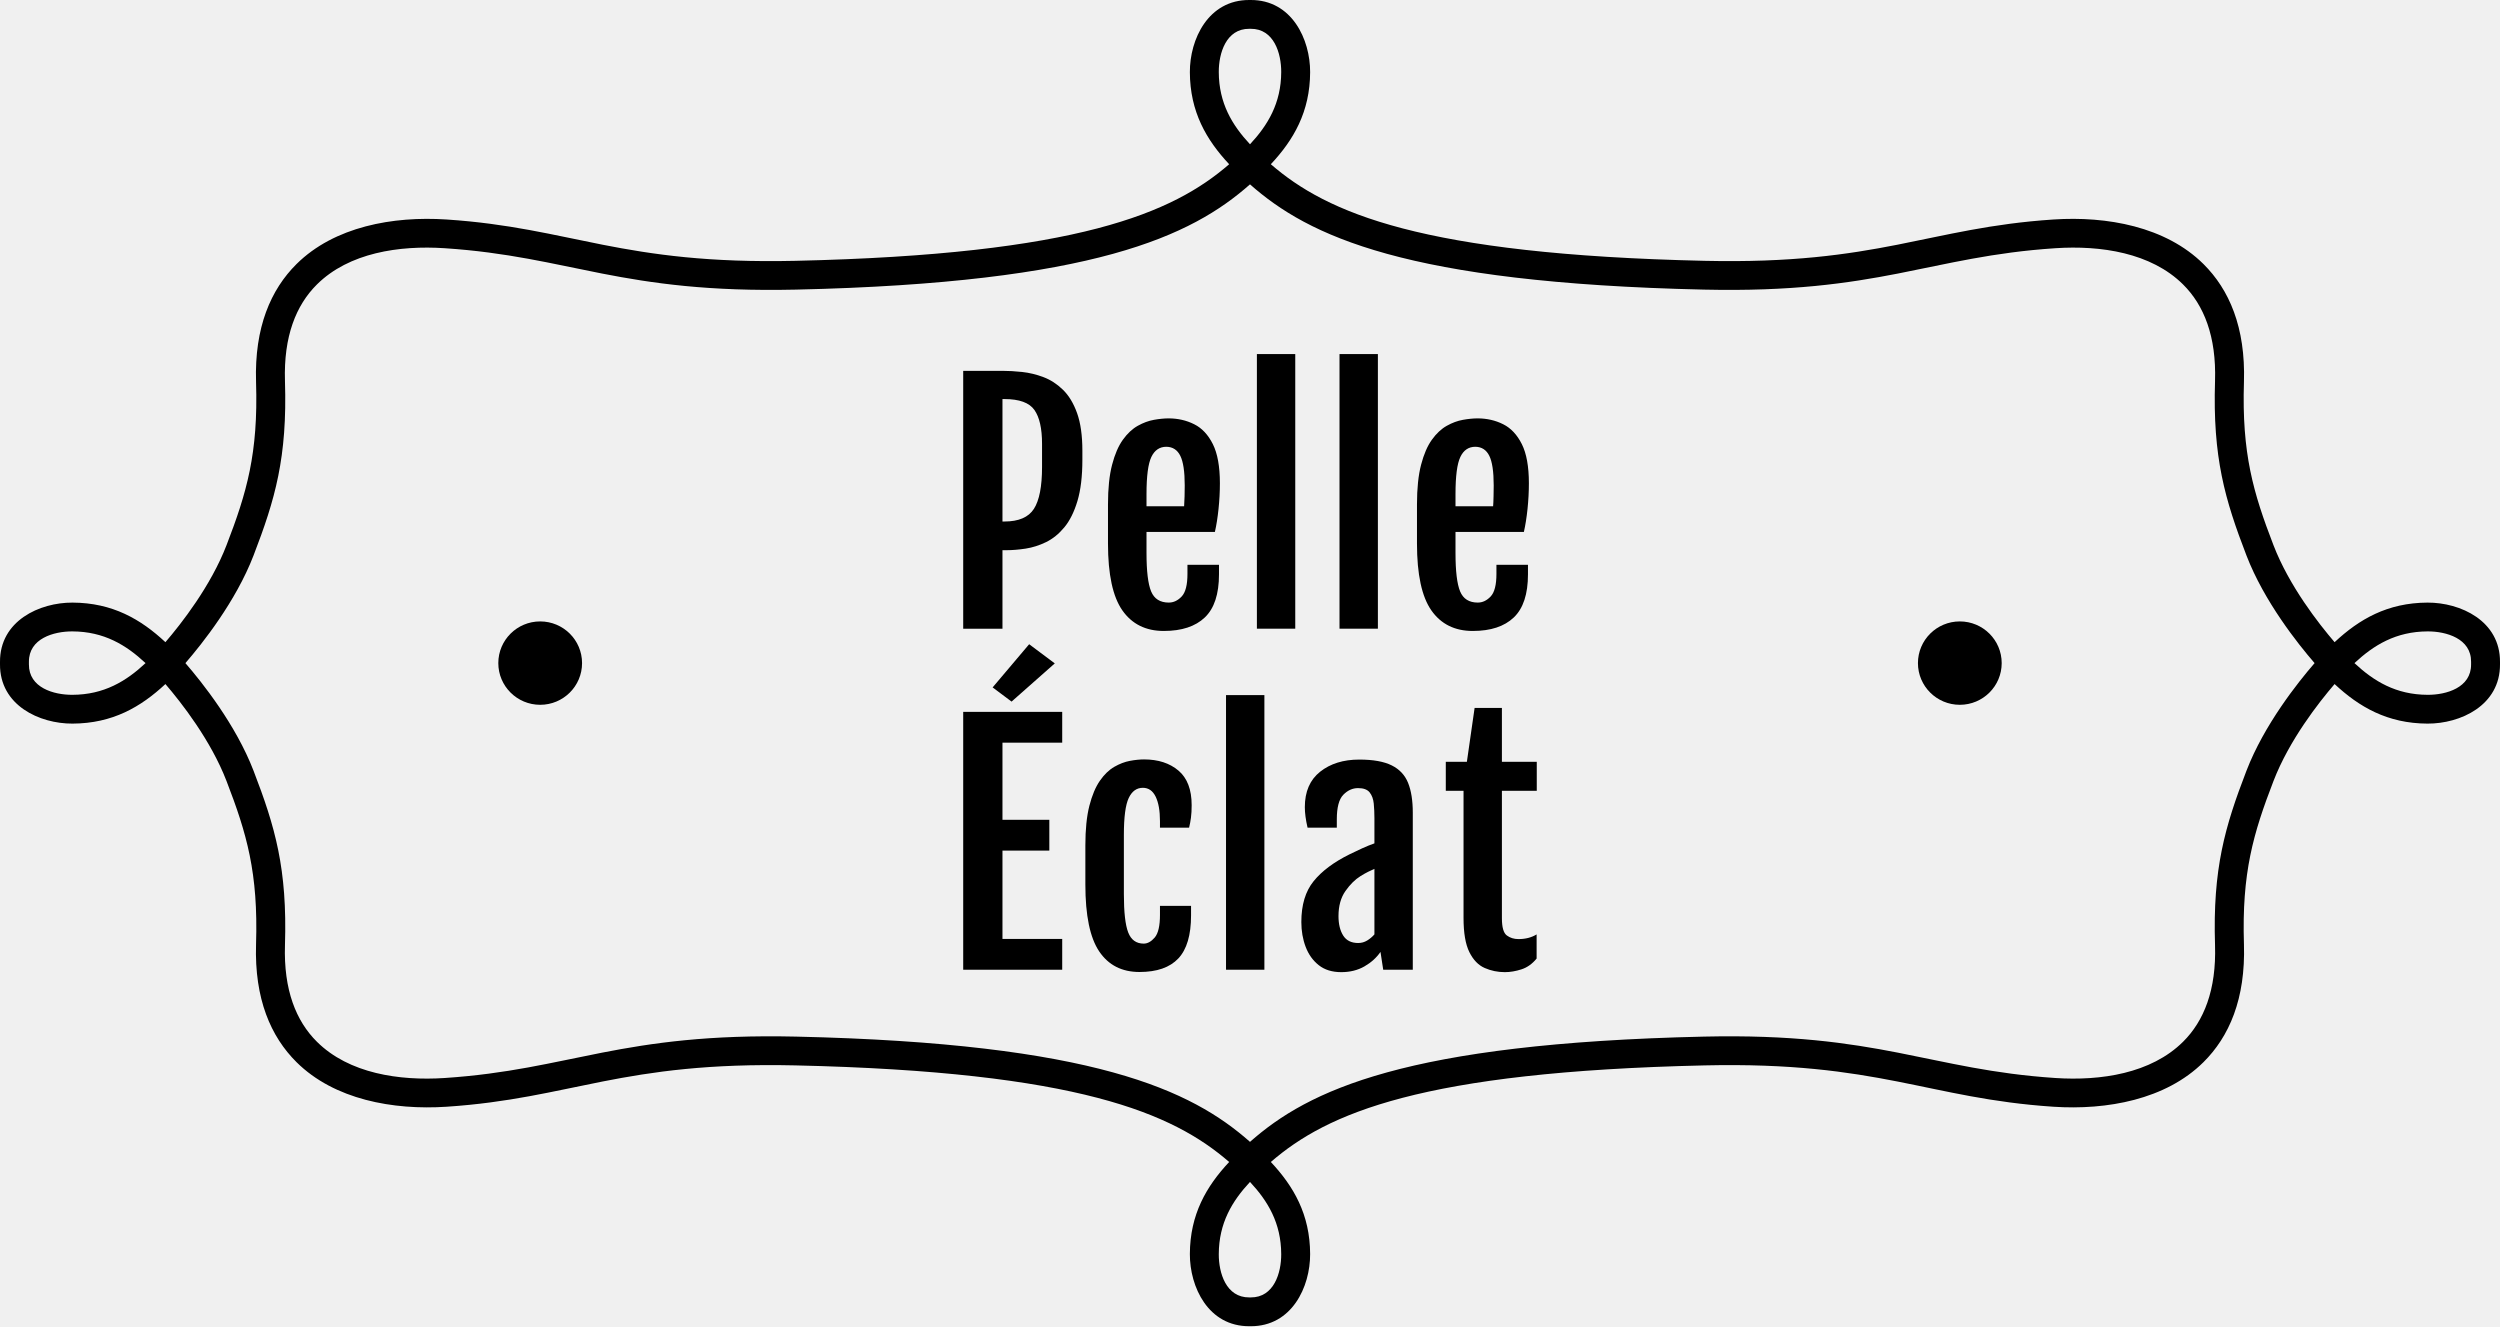
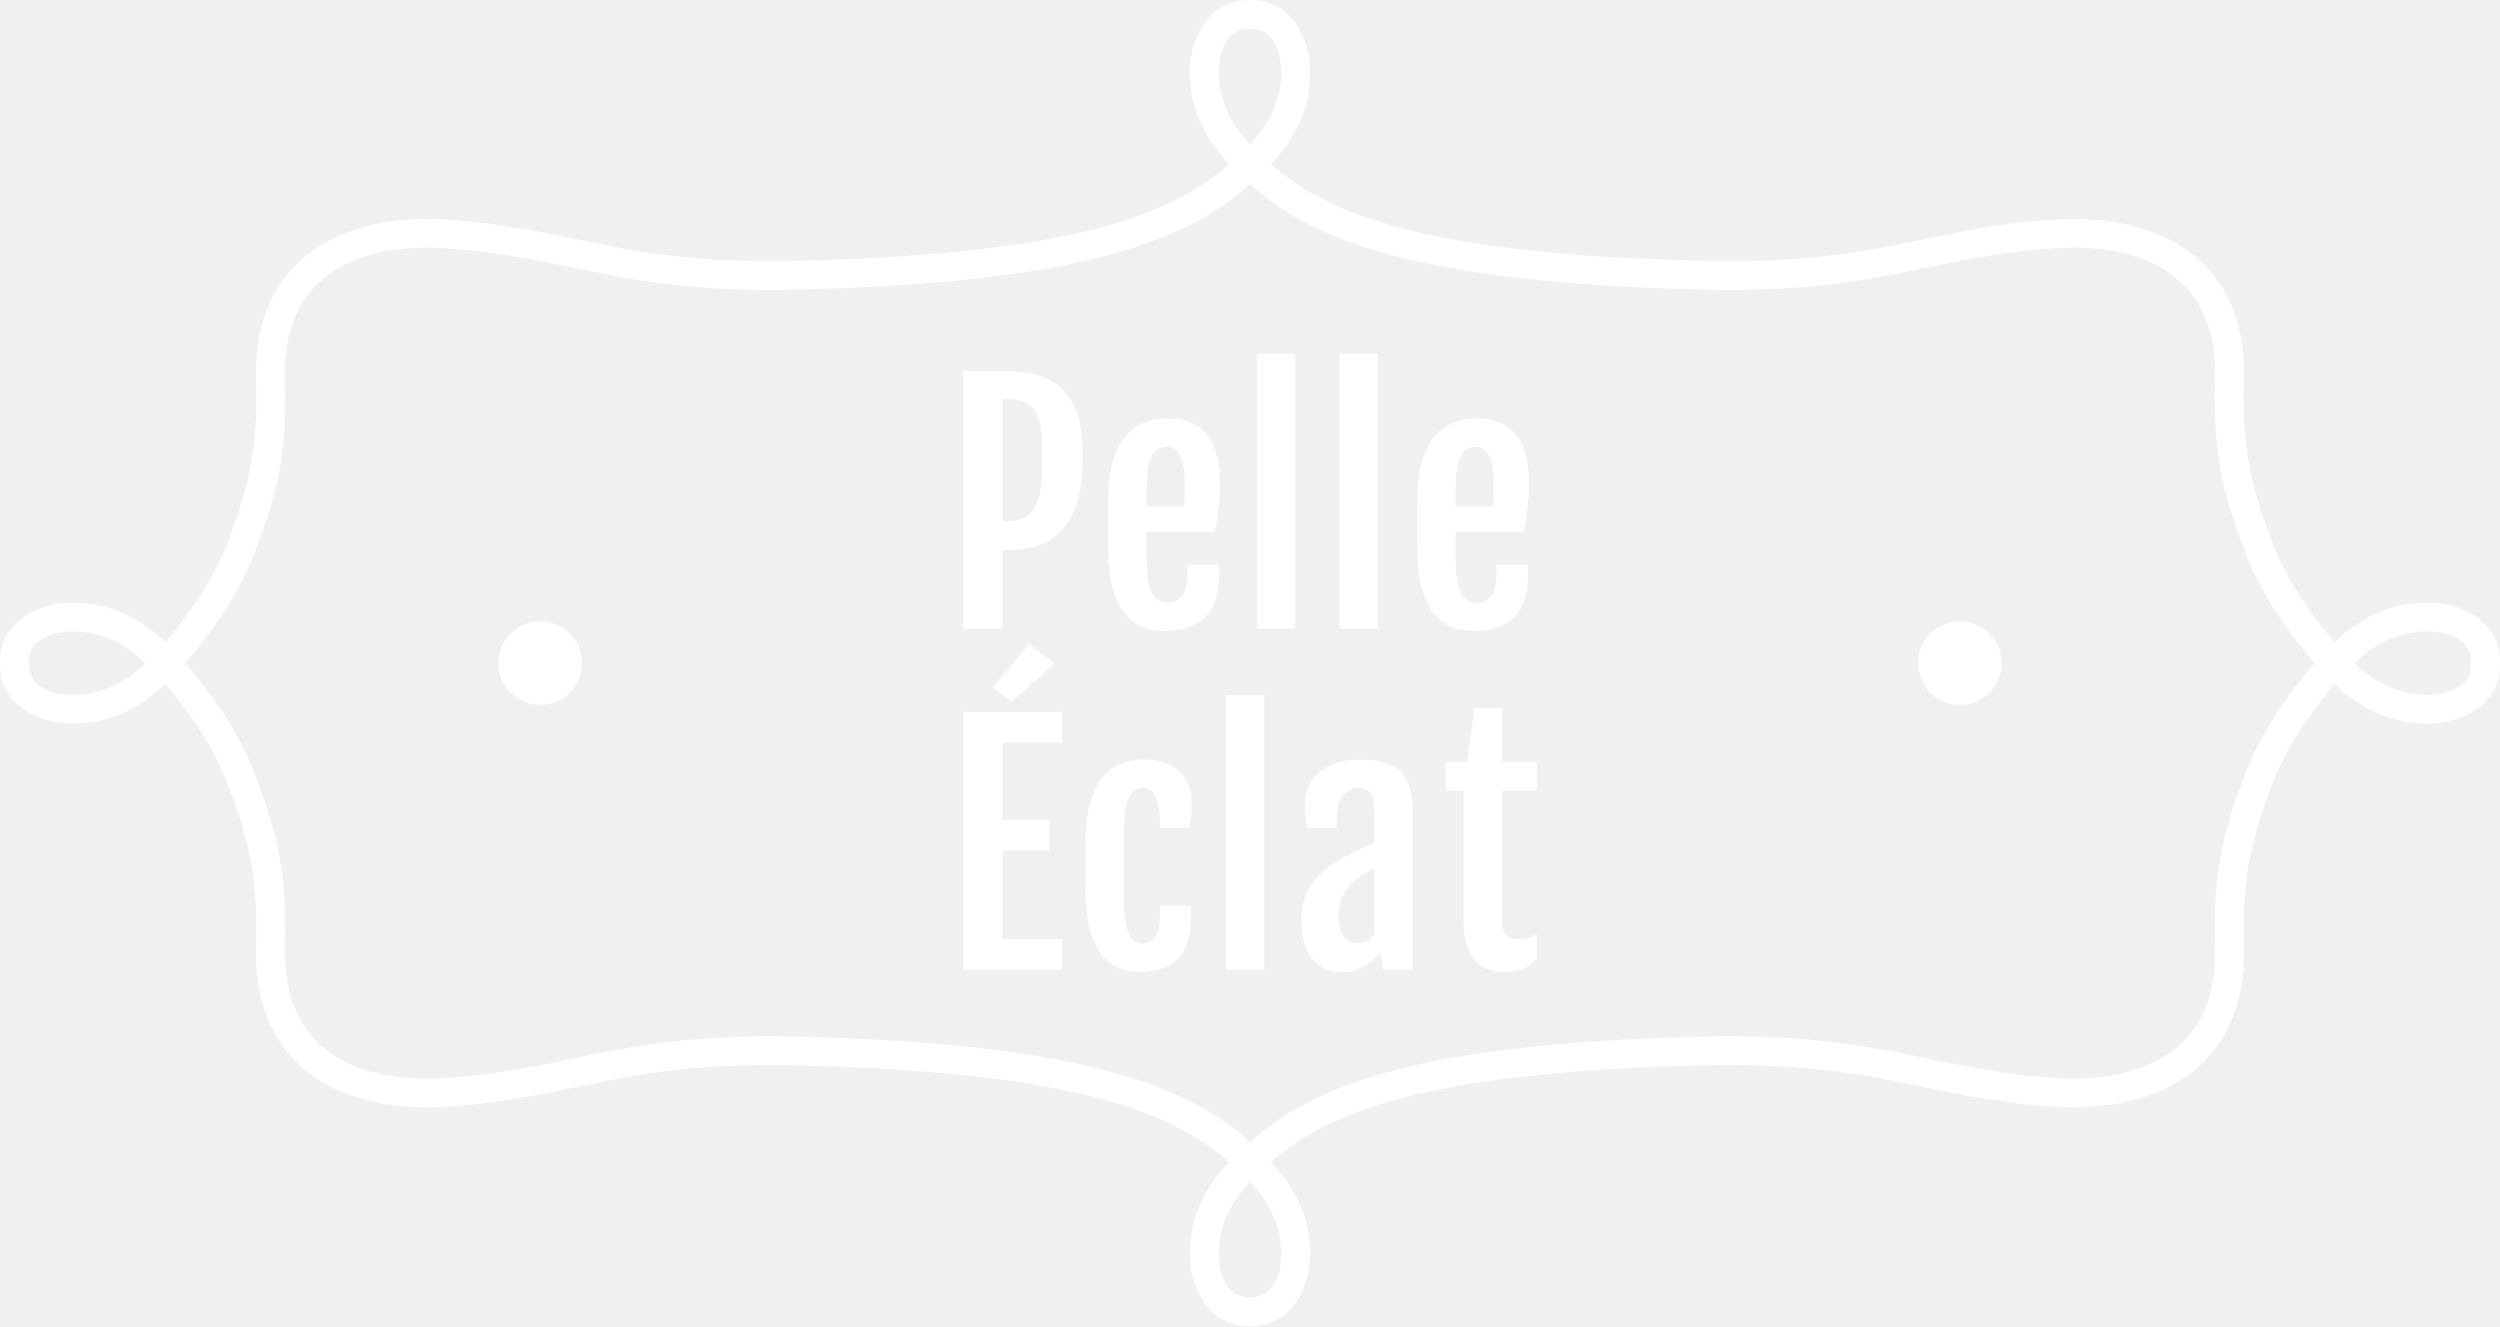
<svg xmlns="http://www.w3.org/2000/svg" width="100%" height="100%" viewBox="0 0 164 87" version="1.1" xml:space="preserve" style="fill-rule:evenodd;clip-rule:evenodd;stroke-linejoin:round;stroke-miterlimit:2;">
  <g>
-     <path d="M63.186,24.327l2.576,-0c0.391,-0 0.821,0.024 1.288,0.074c0.468,0.05 0.934,0.162 1.398,0.337c0.464,0.175 0.89,0.45 1.278,0.827c0.388,0.376 0.698,0.888 0.93,1.535c0.232,0.647 0.348,1.469 0.348,2.466l0,0.594c0,1.083 -0.108,1.984 -0.323,2.704c-0.216,0.72 -0.502,1.296 -0.86,1.728c-0.359,0.433 -0.758,0.756 -1.199,0.971c-0.441,0.214 -0.887,0.356 -1.338,0.426c-0.451,0.069 -0.875,0.104 -1.273,0.104l-0.249,-0l0,5.15l-2.576,-0l-0,-16.916Zm2.705,9.884c0.935,-0 1.58,-0.277 1.935,-0.832c0.355,-0.555 0.532,-1.469 0.532,-2.743l0,-1.526c0,-1.003 -0.167,-1.743 -0.502,-2.218c-0.335,-0.476 -0.99,-0.713 -1.965,-0.713l-0.129,-0l0,8.032l0.129,-0Z" style="fill-rule:nonzero;" />
-     <path d="M72.684,35.657l0,-2.575c0,-1.043 0.09,-1.908 0.269,-2.595c0.179,-0.687 0.416,-1.235 0.711,-1.644c0.295,-0.409 0.62,-0.713 0.975,-0.911c0.355,-0.198 0.708,-0.329 1.059,-0.391c0.352,-0.063 0.674,-0.095 0.965,-0.095c0.604,0 1.161,0.128 1.671,0.382c0.511,0.254 0.921,0.69 1.229,1.307c0.308,0.617 0.462,1.474 0.462,2.57c0,0.548 -0.029,1.108 -0.089,1.679c-0.06,0.571 -0.139,1.075 -0.239,1.51l-4.486,0l0,1.387c0,1.188 0.101,2.027 0.303,2.516c0.203,0.488 0.589,0.732 1.159,0.732c0.312,0 0.594,-0.133 0.846,-0.401c0.252,-0.267 0.378,-0.761 0.378,-1.48l-0,-0.595l2.069,0l-0,0.624c-0,1.294 -0.31,2.237 -0.93,2.828c-0.62,0.591 -1.517,0.886 -2.691,0.886c-1.18,0 -2.086,-0.449 -2.716,-1.347c-0.63,-0.898 -0.945,-2.36 -0.945,-4.387Zm4.994,-2.446c0.013,-0.146 0.023,-0.365 0.03,-0.659c0.006,-0.294 0.01,-0.53 0.01,-0.708c-0,-0.905 -0.096,-1.552 -0.289,-1.941c-0.192,-0.39 -0.497,-0.588 -0.915,-0.595c-0.444,0 -0.772,0.223 -0.985,0.669c-0.212,0.446 -0.318,1.256 -0.318,2.431l0,0.803l2.467,-0Z" style="fill-rule:nonzero;" />
-     <rect x="82.452" y="23.227" width="2.517" height="18.015" style="fill-rule:nonzero;" />
-     <rect x="87.872" y="23.227" width="2.517" height="18.015" style="fill-rule:nonzero;" />
-     <path d="M92.954,35.657l0,-2.575c0,-1.043 0.09,-1.908 0.269,-2.595c0.179,-0.687 0.416,-1.235 0.711,-1.644c0.295,-0.409 0.62,-0.713 0.975,-0.911c0.355,-0.198 0.708,-0.329 1.059,-0.391c0.352,-0.063 0.673,-0.095 0.965,-0.095c0.603,0 1.161,0.128 1.671,0.382c0.511,0.254 0.92,0.69 1.229,1.307c0.308,0.617 0.462,1.474 0.462,2.57c0,0.548 -0.03,1.108 -0.089,1.679c-0.06,0.571 -0.14,1.075 -0.239,1.51l-4.486,0l-0,1.387c-0,1.188 0.101,2.027 0.303,2.516c0.202,0.488 0.589,0.732 1.159,0.732c0.312,0 0.593,-0.133 0.845,-0.401c0.252,-0.267 0.378,-0.761 0.378,-1.48l0,-0.595l2.069,0l0,0.624c0,1.294 -0.31,2.237 -0.93,2.828c-0.62,0.591 -1.517,0.886 -2.69,0.886c-1.181,0 -2.086,-0.449 -2.716,-1.347c-0.63,-0.898 -0.945,-2.36 -0.945,-4.387Zm4.994,-2.446c0.013,-0.146 0.023,-0.365 0.029,-0.659c0.007,-0.294 0.01,-0.53 0.01,-0.708c0,-0.905 -0.096,-1.552 -0.288,-1.941c-0.192,-0.39 -0.497,-0.588 -0.915,-0.595c-0.445,0 -0.773,0.223 -0.985,0.669c-0.212,0.446 -0.318,1.256 -0.318,2.431l-0,0.803l2.467,-0Z" style="fill-rule:nonzero;" />
-     <path d="M63.186,46.698l6.495,0l0,2.021l-3.919,-0l0,5.061l3.074,-0l-0,2.02l-3.074,-0l0,5.794l3.919,-0l0,2.02l-6.495,0l-0,-16.916Zm3.173,-0.673l-1.243,-0.931l2.397,-2.833l1.681,1.258l-2.835,2.506Z" style="fill-rule:nonzero;" />
-     <path d="M71.2,58.028l-0,-2.575c-0,-1.043 0.088,-1.908 0.263,-2.595c0.176,-0.686 0.407,-1.234 0.692,-1.644c0.285,-0.409 0.6,-0.713 0.945,-0.911c0.345,-0.198 0.686,-0.328 1.024,-0.391c0.338,-0.063 0.647,-0.094 0.925,-0.094c0.929,-0 1.681,0.244 2.258,0.733c0.577,0.488 0.866,1.244 0.866,2.268c-0,0.31 -0.015,0.581 -0.045,0.812c-0.03,0.231 -0.071,0.452 -0.124,0.664l-1.91,-0l-0,-0.426c-0,-0.687 -0.095,-1.223 -0.284,-1.61c-0.189,-0.386 -0.469,-0.579 -0.84,-0.579c-0.405,-0 -0.713,0.223 -0.925,0.668c-0.213,0.446 -0.319,1.257 -0.319,2.432l0,3.872c0,1.189 0.095,2.027 0.284,2.516c0.189,0.489 0.529,0.733 1.019,0.733c0.252,-0 0.493,-0.134 0.722,-0.401c0.228,-0.268 0.343,-0.761 0.343,-1.481l-0,-0.594l2.039,-0l0,0.624c0,1.294 -0.279,2.236 -0.836,2.827c-0.557,0.591 -1.405,0.887 -2.546,0.887c-1.154,-0 -2.034,-0.449 -2.641,-1.347c-0.607,-0.898 -0.91,-2.361 -0.91,-4.388Z" style="fill-rule:nonzero;" />
-     <rect x="80.427" y="45.599" width="2.517" height="18.015" style="fill-rule:nonzero;" />
-     <path d="M88.541,56.038c0.252,-0.126 0.524,-0.255 0.816,-0.387c0.291,-0.132 0.56,-0.241 0.805,-0.326l0,-1.654c0,-0.344 -0.015,-0.664 -0.044,-0.961c-0.03,-0.297 -0.12,-0.54 -0.269,-0.728c-0.149,-0.188 -0.403,-0.282 -0.761,-0.282c-0.358,-0 -0.68,0.145 -0.965,0.435c-0.285,0.291 -0.428,0.829 -0.428,1.615l0,0.545l-1.919,-0c-0.12,-0.515 -0.179,-0.964 -0.179,-1.347c-0,-1.017 0.334,-1.791 1.004,-2.323c0.67,-0.531 1.525,-0.797 2.567,-0.797c0.908,-0 1.618,0.127 2.128,0.381c0.511,0.254 0.869,0.637 1.075,1.149c0.205,0.512 0.308,1.16 0.308,1.946l-0,10.31l-1.94,0l-0.179,-1.168c-0.265,0.383 -0.616,0.699 -1.054,0.95c-0.438,0.251 -0.945,0.377 -1.522,0.377c-0.597,-0 -1.088,-0.152 -1.472,-0.456c-0.385,-0.304 -0.672,-0.705 -0.861,-1.203c-0.189,-0.499 -0.283,-1.042 -0.283,-1.629c-0,-1.123 0.268,-2.016 0.806,-2.679c0.537,-0.664 1.326,-1.253 2.367,-1.768Zm0.557,5.823c0.212,0 0.408,-0.054 0.587,-0.163c0.179,-0.109 0.338,-0.243 0.477,-0.401l0,-4.299c-0.126,0.053 -0.262,0.116 -0.407,0.189c-0.146,0.072 -0.315,0.168 -0.508,0.287c-0.351,0.218 -0.68,0.543 -0.985,0.975c-0.305,0.433 -0.457,0.982 -0.457,1.649c-0,0.522 0.103,0.946 0.308,1.273c0.206,0.327 0.534,0.49 0.985,0.49Z" style="fill-rule:nonzero;" />
-     <path d="M96.008,51.878l-1.164,-0l0,-1.902l1.383,0l0.507,-3.535l1.791,-0l-0,3.535l2.287,0l0,1.902l-2.287,-0l-0,8.359c-0,0.594 0.107,0.971 0.323,1.129c0.215,0.159 0.469,0.238 0.761,0.238c0.464,-0 0.862,-0.103 1.193,-0.307l0,1.584c-0.285,0.35 -0.616,0.586 -0.994,0.708c-0.378,0.123 -0.743,0.184 -1.094,0.184c-0.465,-0 -0.904,-0.091 -1.318,-0.273c-0.415,-0.181 -0.75,-0.528 -1.005,-1.04c-0.255,-0.511 -0.383,-1.259 -0.383,-2.243l-0,-8.339Z" style="fill-rule:nonzero;" />
+     <path d="M63.186,24.327l2.576,0c0.391,0 0.821,0.024 1.288,0.074c0.468,0.05 0.934,0.162 1.398,0.337c0.464,0.175 0.89,0.45 1.278,0.827c0.388,0.376 0.698,0.888 0.93,1.535c0.232,0.647 0.348,1.469 0.348,2.466l0,0.594c0,1.083 -0.108,1.984 -0.323,2.704c-0.216,0.72 -0.502,1.296 -0.86,1.728c-0.359,0.433 -0.758,0.756 -1.199,0.971c-0.441,0.214 -0.887,0.356 -1.338,0.426c-0.451,0.069 -0.875,0.104 -1.273,0.104l-0.249,0l0,5.15l-2.576,0l0,-16.916Zm2.705,9.884c0.935,0 1.58,-0.277 1.935,-0.832c0.355,-0.555 0.532,-1.469 0.532,-2.743l-0,-1.526c-0,-1.003 -0.167,-1.743 -0.502,-2.218c-0.335,-0.476 -0.99,-0.713 -1.965,-0.713l-0.129,0l-0,8.032l0.129,0Z" style="fill:#fff;fill-rule:nonzero;" />
+     <path d="M72.684,35.657l0,-2.575c0,-1.043 0.09,-1.908 0.269,-2.595c0.179,-0.687 0.416,-1.235 0.711,-1.644c0.295,-0.409 0.62,-0.713 0.975,-0.911c0.355,-0.198 0.708,-0.329 1.059,-0.391c0.352,-0.063 0.674,-0.095 0.965,-0.095c0.604,-0 1.161,0.128 1.671,0.382c0.511,0.254 0.921,0.69 1.229,1.307c0.308,0.617 0.462,1.474 0.462,2.57c0,0.548 -0.029,1.108 -0.089,1.679c-0.06,0.571 -0.139,1.075 -0.239,1.51l-4.486,-0l0,1.387c0,1.188 0.101,2.027 0.303,2.516c0.203,0.488 0.589,0.732 1.159,0.732c0.312,-0 0.594,-0.133 0.846,-0.401c0.252,-0.267 0.378,-0.761 0.378,-1.48l0,-0.595l2.069,-0l0,0.624c0,1.294 -0.31,2.237 -0.93,2.828c-0.62,0.591 -1.517,0.886 -2.691,0.886c-1.18,-0 -2.086,-0.449 -2.716,-1.347c-0.63,-0.898 -0.945,-2.36 -0.945,-4.387Zm4.994,-2.446c0.013,-0.146 0.023,-0.365 0.03,-0.659c0.006,-0.294 0.01,-0.53 0.01,-0.708c-0,-0.905 -0.096,-1.552 -0.289,-1.941c-0.192,-0.39 -0.497,-0.588 -0.915,-0.595c-0.444,-0 -0.772,0.223 -0.985,0.669c-0.212,0.446 -0.318,1.256 -0.318,2.431l-0,0.803l2.467,-0Z" style="fill:#fff;fill-rule:nonzero;" />
+     <rect x="82.452" y="23.227" width="2.517" height="18.015" style="fill:#fff;" />
+     <rect x="87.872" y="23.227" width="2.517" height="18.015" style="fill:#fff;" />
+     <path d="M92.954,35.657l-0,-2.575c-0,-1.043 0.09,-1.908 0.269,-2.595c0.179,-0.687 0.416,-1.235 0.711,-1.644c0.295,-0.409 0.62,-0.713 0.975,-0.911c0.355,-0.198 0.708,-0.329 1.059,-0.391c0.352,-0.063 0.673,-0.095 0.965,-0.095c0.603,-0 1.161,0.128 1.671,0.382c0.511,0.254 0.92,0.69 1.229,1.307c0.308,0.617 0.462,1.474 0.462,2.57c-0,0.548 -0.03,1.108 -0.089,1.679c-0.06,0.571 -0.14,1.075 -0.239,1.51l-4.486,-0l-0,1.387c-0,1.188 0.101,2.027 0.303,2.516c0.202,0.488 0.589,0.732 1.159,0.732c0.312,-0 0.593,-0.133 0.845,-0.401c0.252,-0.267 0.378,-0.761 0.378,-1.48l-0,-0.595l2.069,-0l-0,0.624c-0,1.294 -0.31,2.237 -0.93,2.828c-0.62,0.591 -1.517,0.886 -2.69,0.886c-1.181,-0 -2.086,-0.449 -2.716,-1.347c-0.63,-0.898 -0.945,-2.36 -0.945,-4.387Zm4.994,-2.446c0.013,-0.146 0.023,-0.365 0.029,-0.659c0.007,-0.294 0.01,-0.53 0.01,-0.708c-0,-0.905 -0.096,-1.552 -0.288,-1.941c-0.192,-0.39 -0.497,-0.588 -0.915,-0.595c-0.445,-0 -0.773,0.223 -0.985,0.669c-0.212,0.446 -0.318,1.256 -0.318,2.431l-0,0.803l2.467,-0Z" style="fill:#fff;fill-rule:nonzero;" />
+     <path d="M63.186,46.698l6.495,0l0,2.021l-3.919,0l0,5.061l3.074,0l0,2.02l-3.074,0l0,5.794l3.919,-0l0,2.02l-6.495,-0l0,-16.916Zm3.173,-0.673l-1.243,-0.931l2.397,-2.833l1.681,1.258l-2.835,2.506Z" style="fill:#fff;fill-rule:nonzero;" />
+     <path d="M71.2,58.028l0,-2.575c0,-1.043 0.088,-1.908 0.263,-2.595c0.176,-0.686 0.407,-1.234 0.692,-1.644c0.285,-0.409 0.6,-0.713 0.945,-0.911c0.345,-0.198 0.686,-0.328 1.024,-0.391c0.338,-0.063 0.647,-0.094 0.925,-0.094c0.929,0 1.681,0.244 2.258,0.733c0.577,0.488 0.866,1.244 0.866,2.268c0,0.31 -0.015,0.581 -0.045,0.812c-0.03,0.231 -0.071,0.452 -0.124,0.664l-1.91,0l0,-0.426c0,-0.687 -0.095,-1.223 -0.284,-1.61c-0.189,-0.386 -0.469,-0.579 -0.84,-0.579c-0.405,0 -0.713,0.223 -0.925,0.668c-0.213,0.446 -0.319,1.257 -0.319,2.432l0,3.872c0,1.189 0.095,2.027 0.284,2.516c0.189,0.489 0.529,0.733 1.019,0.733c0.252,0 0.493,-0.134 0.722,-0.401c0.228,-0.268 0.343,-0.761 0.343,-1.481l0,-0.594l2.039,0l0,0.624c0,1.294 -0.279,2.236 -0.836,2.827c-0.557,0.591 -1.405,0.887 -2.546,0.887c-1.154,0 -2.034,-0.449 -2.641,-1.347c-0.607,-0.898 -0.91,-2.361 -0.91,-4.388Z" style="fill:#fff;fill-rule:nonzero;" />
+     <rect x="80.427" y="45.599" width="2.517" height="18.015" style="fill:#fff;" />
+     <path d="M88.541,56.038c0.252,-0.126 0.524,-0.255 0.816,-0.387c0.291,-0.132 0.56,-0.241 0.805,-0.326l0,-1.654c0,-0.344 -0.015,-0.664 -0.044,-0.961c-0.03,-0.297 -0.12,-0.54 -0.269,-0.728c-0.149,-0.188 -0.403,-0.282 -0.761,-0.282c-0.358,-0 -0.68,0.145 -0.965,0.435c-0.285,0.291 -0.428,0.829 -0.428,1.615l0,0.545l-1.919,-0c-0.12,-0.515 -0.179,-0.964 -0.179,-1.347c0,-1.017 0.334,-1.791 1.004,-2.323c0.67,-0.531 1.525,-0.797 2.567,-0.797c0.908,-0 1.618,0.127 2.128,0.381c0.511,0.254 0.869,0.637 1.075,1.149c0.205,0.512 0.308,1.16 0.308,1.946l0,10.31l-1.94,-0l-0.179,-1.168c-0.265,0.383 -0.616,0.699 -1.054,0.95c-0.438,0.251 -0.945,0.377 -1.522,0.377c-0.597,-0 -1.088,-0.152 -1.472,-0.456c-0.385,-0.304 -0.672,-0.705 -0.861,-1.203c-0.189,-0.499 -0.283,-1.042 -0.283,-1.629c0,-1.123 0.268,-2.016 0.806,-2.679c0.537,-0.664 1.326,-1.253 2.367,-1.768Zm0.557,5.823c0.212,-0 0.408,-0.054 0.587,-0.163c0.179,-0.109 0.338,-0.243 0.477,-0.401l-0,-4.299c-0.126,0.053 -0.262,0.116 -0.407,0.189c-0.146,0.072 -0.315,0.168 -0.508,0.287c-0.351,0.218 -0.68,0.543 -0.985,0.975c-0.305,0.433 -0.457,0.982 -0.457,1.649c-0,0.522 0.103,0.946 0.308,1.273c0.206,0.327 0.534,0.49 0.985,0.49Z" style="fill:#fff;fill-rule:nonzero;" />
+     <path d="M96.008,51.878l-1.164,0l0,-1.902l1.383,0l0.507,-3.535l1.791,0l0,3.535l2.287,0l0,1.902l-2.287,0l0,8.359c0,0.594 0.107,0.971 0.323,1.129c0.215,0.159 0.469,0.238 0.761,0.238c0.464,0 0.862,-0.103 1.193,-0.307l0,1.584c-0.285,0.35 -0.616,0.586 -0.994,0.708c-0.378,0.123 -0.743,0.184 -1.094,0.184c-0.465,0 -0.904,-0.091 -1.318,-0.273c-0.415,-0.181 -0.75,-0.528 -1.005,-1.04c-0.255,-0.511 -0.383,-1.259 -0.383,-2.243l0,-8.339Z" style="fill:#fff;fill-rule:nonzero;" />
  </g>
-   <ellipse cx="35.436" cy="43.5" rx="2.747" ry="2.735" />
-   <path d="M82.044,0.001l-0.016,-0.001c2.717,-0.02 3.925,2.584 3.917,4.733c-0.009,2.605 -1.085,4.445 -2.578,6.041c3.689,3.195 9.872,5.917 28.462,6.336c11.395,0.258 14.67,-2.168 22.876,-2.711c3.508,-0.233 7.365,0.465 9.843,2.923c1.68,1.667 2.768,4.142 2.655,7.734c-0.148,4.693 0.61,7.265 1.937,10.708c1.032,2.679 2.965,5.146 4.009,6.363c1.609,-1.501 3.464,-2.586 6.096,-2.596c2.158,-0.009 4.773,1.193 4.755,3.896l-0,0.146c0.018,2.704 -2.597,3.905 -4.755,3.896c-2.632,-0.01 -4.487,-1.095 -6.096,-2.595c-1.044,1.216 -2.977,3.683 -4.009,6.363c-1.327,3.442 -2.085,6.014 -1.937,10.707c0.113,3.592 -0.975,6.067 -2.655,7.734c-2.478,2.458 -6.335,3.156 -9.843,2.924c-8.206,-0.544 -11.481,-2.97 -22.876,-2.712c-18.59,0.419 -24.773,3.141 -28.462,6.336c1.493,1.596 2.569,3.436 2.578,6.041c0.008,2.148 -1.198,4.749 -3.911,4.733l0,-0l0,-0l-0.006,-0c0.002,-0 0.006,-0 0.006,-0l-0.068,-0c-0,-0 0.004,-0 0.006,-0l-0.006,-0l-0,-0l-0,-0c-2.713,0.016 -3.919,-2.585 -3.911,-4.733c0.009,-2.605 1.085,-4.445 2.578,-6.041c-3.689,-3.195 -9.872,-5.917 -28.462,-6.336c-11.395,-0.258 -14.67,2.168 -22.876,2.712c-3.508,0.232 -7.365,-0.466 -9.843,-2.924c-1.68,-1.667 -2.768,-4.142 -2.655,-7.734c0.148,-4.693 -0.61,-7.265 -1.937,-10.707c-1.032,-2.68 -2.965,-5.147 -4.009,-6.363c-1.609,1.5 -3.464,2.585 -6.096,2.595c-2.158,0.009 -4.773,-1.192 -4.755,-3.896l0,0.001l0,-0.001l0,-0.145l0,-0.001c-0.018,-2.703 2.597,-3.905 4.755,-3.896c2.632,0.01 4.487,1.095 6.096,2.596c1.044,-1.217 2.977,-3.684 4.009,-6.363c1.327,-3.443 2.085,-6.015 1.937,-10.708c-0.113,-3.592 0.975,-6.067 2.655,-7.734c2.478,-2.458 6.335,-3.156 9.843,-2.923c8.206,0.543 11.481,2.969 22.876,2.711c18.59,-0.419 24.773,-3.141 28.462,-6.336c-1.493,-1.596 -2.569,-3.436 -2.578,-6.041c-0.008,-2.149 1.2,-4.753 3.917,-4.733l0.02,0.001l0.027,-0.001l0.025,0.001Zm-0.044,77.534c-1.17,1.256 -2.041,2.693 -2.048,4.739c-0.005,1.216 0.469,2.848 2.006,2.837l-0.012,0.001l0.027,-0.001c0.011,-0 0.021,0.001 0.031,0.002c0.012,-0.001 0.025,-0.002 0.038,-0.002c1.537,0.011 2.011,-1.621 2.006,-2.837c-0.007,-2.046 -0.878,-3.483 -2.048,-4.739Zm0,-65.441c3.84,3.393 10.211,6.463 29.786,6.905c11.478,0.259 14.779,-2.168 23.045,-2.716c2.975,-0.197 6.277,0.293 8.378,2.377c1.371,1.361 2.19,3.405 2.097,6.337c-0.158,5.015 0.645,7.764 2.062,11.443c1.162,3.016 3.368,5.789 4.469,7.06c-1.101,1.271 -3.307,4.044 -4.469,7.06c-1.417,3.679 -2.22,6.428 -2.062,11.443c0.093,2.932 -0.726,4.976 -2.097,6.337c-2.101,2.084 -5.403,2.574 -8.378,2.377c-8.266,-0.548 -11.567,-2.975 -23.045,-2.716c-19.575,0.442 -25.946,3.512 -29.786,6.905c-3.84,-3.393 -10.211,-6.463 -29.786,-6.905c-11.478,-0.259 -14.779,2.168 -23.045,2.716c-2.975,0.197 -6.277,-0.293 -8.378,-2.377c-1.371,-1.361 -2.19,-3.405 -2.097,-6.337c0.158,-5.015 -0.645,-7.764 -2.062,-11.443c-1.162,-3.016 -3.368,-5.789 -4.469,-7.06c1.101,-1.271 3.307,-4.044 4.469,-7.06c1.417,-3.679 2.22,-6.428 2.062,-11.443c-0.093,-2.932 0.726,-4.976 2.097,-6.337c2.101,-2.084 5.403,-2.574 8.378,-2.377c8.266,0.548 11.567,2.975 23.045,2.716c19.575,-0.442 25.946,-3.512 29.786,-6.905Zm80.103,31.502l-0,-0.023l-0,-0.145c-0,0 -0,-0.012 -0,-0.013c0.012,-1.527 -1.63,-2 -2.851,-1.995c-2.078,0.008 -3.53,0.895 -4.8,2.08c1.27,1.186 2.722,2.072 4.8,2.08c1.221,0.005 2.861,-0.465 2.851,-1.994l0,0.01Zm-152.555,-0.096c-1.27,-1.185 -2.722,-2.072 -4.8,-2.08c-1.221,-0.005 -2.861,0.465 -2.851,1.995l0,0.013l0,0.145l-0,0.023l0,-0.01c-0.01,1.529 1.63,1.999 2.851,1.994c2.078,-0.008 3.53,-0.894 4.8,-2.08Zm72.418,-41.611l-0.008,0c-1.537,-0.011 -2.011,1.621 -2.006,2.838c0.007,2.045 0.878,3.482 2.048,4.738c1.17,-1.256 2.041,-2.693 2.048,-4.738c0.005,-1.217 -0.469,-2.849 -2.006,-2.838l-0.008,0l0,0l0,0l-0.068,0l-0,0l-0,0Z" />
-   <ellipse cx="128.564" cy="43.5" rx="2.747" ry="2.735" />
+   <ellipse cx="35.436" cy="43.5" rx="2.747" ry="2.735" style="fill:#fff;" />
+   <path d="M82.044,0.001l-0.016,-0.001c2.717,-0.02 3.925,2.584 3.917,4.733c-0.009,2.605 -1.085,4.445 -2.578,6.041c3.689,3.195 9.872,5.917 28.462,6.336c11.395,0.258 14.67,-2.168 22.876,-2.711c3.508,-0.233 7.365,0.465 9.843,2.923c1.68,1.667 2.768,4.142 2.655,7.734c-0.148,4.693 0.61,7.265 1.937,10.708c1.032,2.679 2.965,5.146 4.009,6.363c1.609,-1.501 3.464,-2.586 6.096,-2.596c2.158,-0.009 4.773,1.193 4.755,3.896l0,0.146c0.018,2.704 -2.597,3.905 -4.755,3.896c-2.632,-0.01 -4.487,-1.095 -6.096,-2.595c-1.044,1.216 -2.977,3.683 -4.009,6.363c-1.327,3.442 -2.085,6.014 -1.937,10.707c0.113,3.592 -0.975,6.067 -2.655,7.734c-2.478,2.458 -6.335,3.156 -9.843,2.924c-8.206,-0.544 -11.481,-2.97 -22.876,-2.712c-18.59,0.419 -24.773,3.141 -28.462,6.336c1.493,1.596 2.569,3.436 2.578,6.041c0.008,2.148 -1.198,4.749 -3.911,4.733l-0.006,0l0.006,0l-0.068,0l0.006,0l-0.006,0c-2.713,0.016 -3.919,-2.585 -3.911,-4.733c0.009,-2.605 1.085,-4.445 2.578,-6.041c-3.689,-3.195 -9.872,-5.917 -28.462,-6.336c-11.395,-0.258 -14.67,2.168 -22.876,2.712c-3.508,0.232 -7.365,-0.466 -9.843,-2.924c-1.68,-1.667 -2.768,-4.142 -2.655,-7.734c0.148,-4.693 -0.61,-7.265 -1.937,-10.707c-1.032,-2.68 -2.965,-5.147 -4.009,-6.363c-1.609,1.5 -3.464,2.585 -6.096,2.595c-2.158,0.009 -4.773,-1.192 -4.755,-3.896l0,0.001l0,-0.147c-0.018,-2.703 2.597,-3.905 4.755,-3.896c2.632,0.01 4.487,1.095 6.096,2.596c1.044,-1.217 2.977,-3.684 4.009,-6.363c1.327,-3.443 2.085,-6.015 1.937,-10.708c-0.113,-3.592 0.975,-6.067 2.655,-7.734c2.478,-2.458 6.335,-3.156 9.843,-2.923c8.206,0.543 11.481,2.969 22.876,2.711c18.59,-0.419 24.773,-3.141 28.462,-6.336c-1.493,-1.596 -2.569,-3.436 -2.578,-6.041c-0.008,-2.149 1.2,-4.753 3.917,-4.733l0.02,0.001l0.027,-0.001l0.025,0.001Zm-0.044,77.534c-1.17,1.256 -2.041,2.693 -2.048,4.739c-0.005,1.216 0.469,2.848 2.006,2.837l-0.012,0.001l0.027,-0.001c0.011,0 0.021,0.001 0.031,0.002c0.012,-0.001 0.025,-0.002 0.038,-0.002c1.537,0.011 2.011,-1.621 2.006,-2.837c-0.007,-2.046 -0.878,-3.483 -2.048,-4.739Zm0,-65.441c3.84,3.393 10.211,6.463 29.786,6.905c11.478,0.259 14.779,-2.168 23.045,-2.716c2.975,-0.197 6.277,0.293 8.378,2.377c1.371,1.361 2.19,3.405 2.097,6.337c-0.158,5.015 0.645,7.764 2.062,11.443c1.162,3.016 3.368,5.789 4.469,7.06c-1.101,1.271 -3.307,4.044 -4.469,7.06c-1.417,3.679 -2.22,6.428 -2.062,11.443c0.093,2.932 -0.726,4.976 -2.097,6.337c-2.101,2.084 -5.403,2.574 -8.378,2.377c-8.266,-0.548 -11.567,-2.975 -23.045,-2.716c-19.575,0.442 -25.946,3.512 -29.786,6.905c-3.84,-3.393 -10.211,-6.463 -29.786,-6.905c-11.478,-0.259 -14.779,2.168 -23.045,2.716c-2.975,0.197 -6.277,-0.293 -8.378,-2.377c-1.371,-1.361 -2.19,-3.405 -2.097,-6.337c0.158,-5.015 -0.645,-7.764 -2.062,-11.443c-1.162,-3.016 -3.368,-5.789 -4.469,-7.06c1.101,-1.271 3.307,-4.044 4.469,-7.06c1.417,-3.679 2.22,-6.428 2.062,-11.443c-0.093,-2.932 0.726,-4.976 2.097,-6.337c2.101,-2.084 5.403,-2.574 8.378,-2.377c8.266,0.548 11.567,2.975 23.045,2.716c19.575,-0.442 25.946,-3.512 29.786,-6.905Zm80.103,31.502l0,-0.181c0.012,-1.527 -1.63,-2 -2.851,-1.995c-2.078,0.008 -3.53,0.895 -4.8,2.08c1.27,1.186 2.722,2.072 4.8,2.08c1.221,0.005 2.861,-0.465 2.851,-1.994l0,0.01Zm-152.555,-0.096c-1.27,-1.185 -2.722,-2.072 -4.8,-2.08c-1.221,-0.005 -2.861,0.465 -2.851,1.995l0,0.181l0,-0.01c-0.01,1.529 1.63,1.999 2.851,1.994c2.078,-0.008 3.53,-0.894 4.8,-2.08Zm72.494,-41.611l-0.084,0c-1.537,-0.011 -2.011,1.621 -2.006,2.838c0.007,2.045 0.878,3.482 2.048,4.738c1.17,-1.256 2.041,-2.693 2.048,-4.738c0.005,-1.217 -0.469,-2.849 -2.006,-2.838Z" style="fill:#fff;" />
+   <ellipse cx="128.564" cy="43.5" rx="2.747" ry="2.735" style="fill:#fff;" />
</svg>
